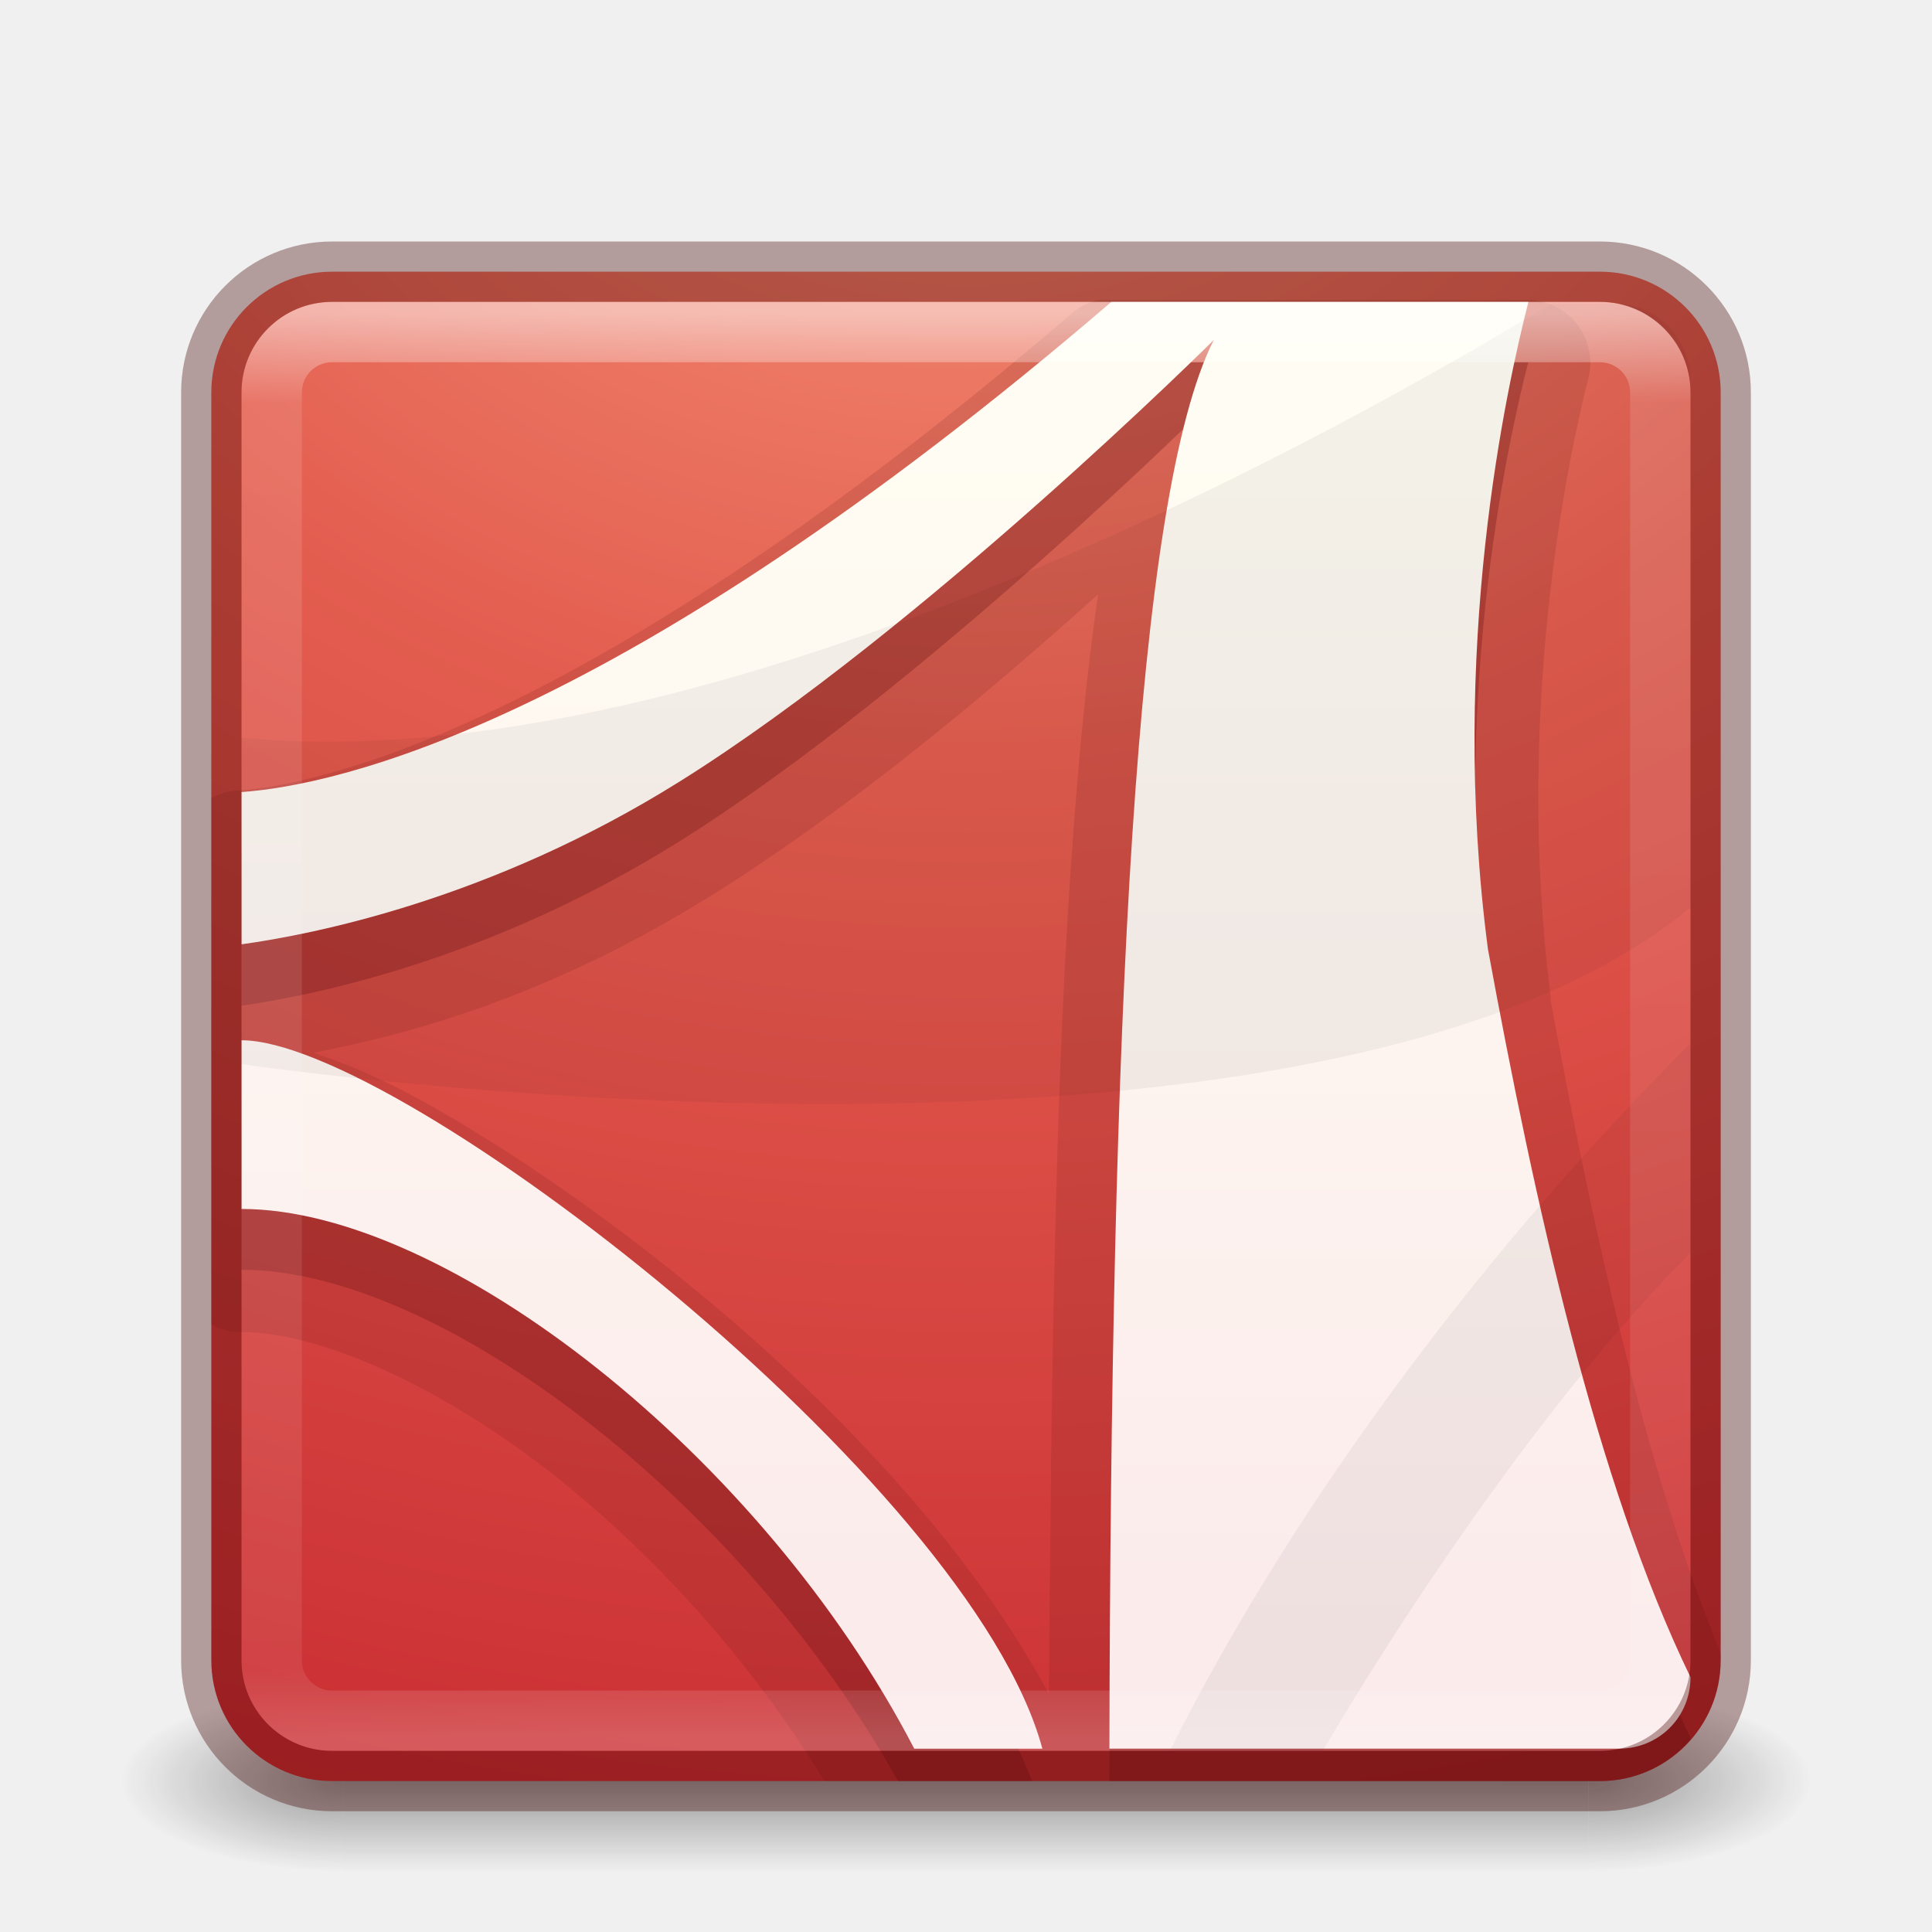
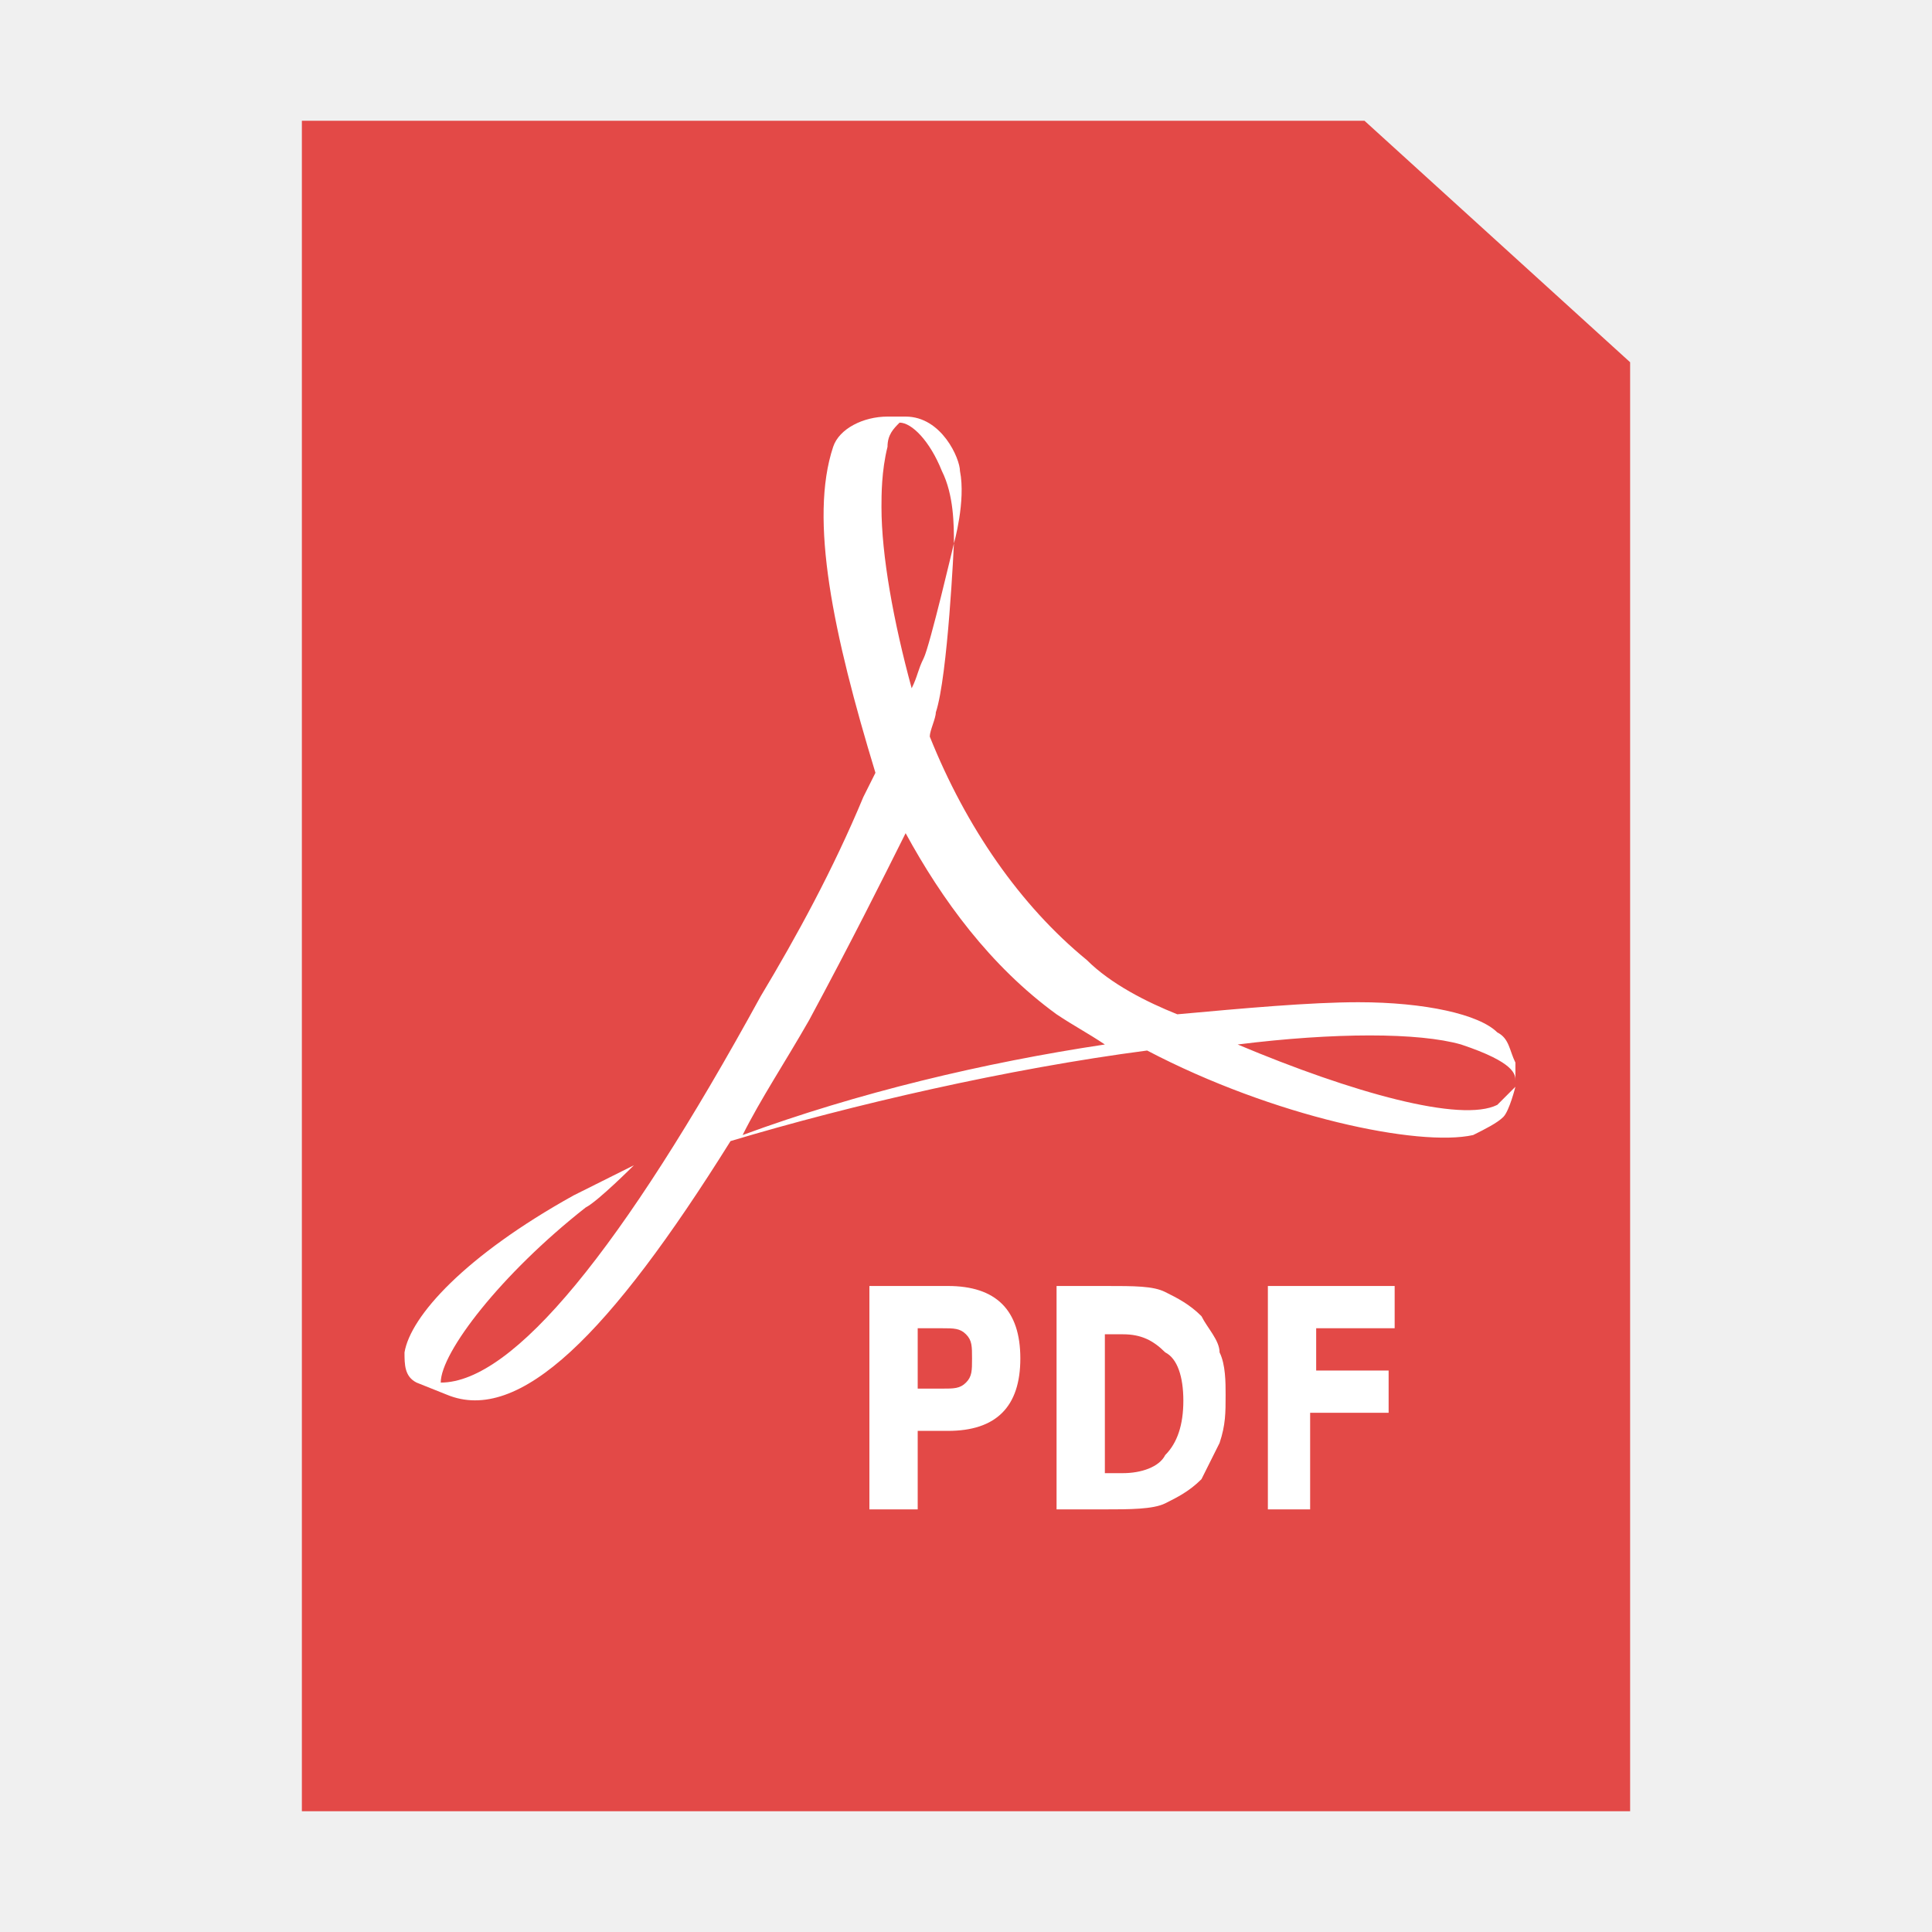
- <svg xmlns="http://www.w3.org/2000/svg" height="32" width="32" version="1.1">
-   <defs>
-     <linearGradient id="h" x1="24" gradientUnits="userSpaceOnUse" y1="5" gradientTransform="matrix(.62162 0 0 .62162 1.0811 2.0811)" x2="24" y2="43">
-       <stop stop-color="#fff" offset="0" />
-       <stop stop-color="#fff" stop-opacity=".235" offset=".063" />
-       <stop stop-color="#fff" stop-opacity=".157" offset=".951" />
-       <stop stop-color="#fff" stop-opacity=".392" offset="1" />
+ <svg xmlns="http://www.w3.org/2000/svg" version="1.1" id="svg2" x="0px" y="0px" viewBox="0 0 32 32" enable-background="new 0 0 32 32" xml:space="preserve">
+   <path id="path45" display="none" fill="#F9F9F9" d="M4.5,0.5c5.3,0,23,0,23,0l0,29h-23L4.5,0.5L4.5,0.5z" />
+   <g id="g47" display="none">
+     <path id="path49" display="inline" fill="none" d="M26.5,28.5h-21v-27h21V28.5z" />
+     <path id="path51" display="inline" fill="none" d="M4.5,0.5c5.3,0,23,0,23,0l0,29h-23L4.5,0.5L4.5,0.5z" />
+     <linearGradient id="path53_1_" gradientUnits="userSpaceOnUse" x1="492.873" y1="-270.979" x2="492.873" y2="-226.53" gradientTransform="matrix(0.6686 0 0 -0.6704 -313.2087 -151.9122)">
+       <stop offset="0" style="stop-color:#AAAAAA" />
+       <stop offset="1" style="stop-color:#C8C8C8" />
    </linearGradient>
-     <linearGradient id="i" x1="167.98" gradientUnits="userSpaceOnUse" y1="8.508" gradientTransform="matrix(.44444 0 0 .44444 -24 2.7778)" x2="167.98" y2="54.78">
-       <stop stop-color="#fffdf3" offset="0" />
-       <stop stop-color="#fbebeb" offset="1" />
-     </linearGradient>
-     <radialGradient id="l" gradientUnits="userSpaceOnUse" cy="9.994" cx="8.276" gradientTransform="matrix(0 4.2742 -5.2474 0 68.489 -37.143)" r="12.672">
-       <stop stop-color="#f89b7e" offset="0" />
-       <stop stop-color="#e35d4f" offset=".262" />
-       <stop stop-color="#c6262e" offset=".661" />
-       <stop stop-color="#690b2c" offset="1" />
-     </radialGradient>
-     <radialGradient id="j" gradientUnits="userSpaceOnUse" cy="43.5" cx="4.993" gradientTransform="matrix(2.0038 0 0 1.4 27.988 -17.4)" r="2.5">
-       <stop stop-color="#181818" offset="0" />
-       <stop stop-color="#181818" stop-opacity="0" offset="1" />
-     </radialGradient>
-     <radialGradient id="k" gradientUnits="userSpaceOnUse" cy="43.5" cx="4.993" gradientTransform="matrix(2.0038 0 0 1.4 -20.012 -104.4)" r="2.5">
-       <stop stop-color="#181818" offset="0" />
-       <stop stop-color="#181818" stop-opacity="0" offset="1" />
-     </radialGradient>
-     <linearGradient id="g" y2="39.999" gradientUnits="userSpaceOnUse" y1="47.028" x2="25.058" x1="25.058">
-       <stop stop-color="#181818" stop-opacity="0" offset="0" />
-       <stop stop-color="#181818" offset=".5" />
-       <stop stop-color="#181818" stop-opacity="0" offset="1" />
-     </linearGradient>
-   </defs>
-   <g transform="matrix(.7 0 0 .33333 -.8 15.333)">
-     <g opacity=".4" transform="matrix(1.0526 0 0 1.2857 -1.2632 -13.429)">
-       <rect y="40" width="5" fill="url(#j)" x="38" height="7" />
-       <rect transform="scale(-1)" height="7" width="5" y="-47" x="-10" fill="url(#k)" />
-       <rect y="40" width="28" fill="url(#g)" x="10" height="7" />
+     <path id="path53" display="inline" fill="none" stroke="url(#path53_1_)" d="M8,5.6h1.6H8z M9.8,5.6h1.5H9.8z M11.5,5.6h1.3H11.5z    M13,5.6h0.6H13z M13.8,5.6H15H13.8z M15.3,5.6h3.3H15.3z M18.8,5.6h2.5H18.8z M21.5,5.6h0.8H21.5z M8,7.5h2.1H8z M10.3,7.5h3.4   H10.3z M13.9,7.5h1.7H13.9z M15.7,7.5h1.5H15.7z M17.5,7.5h1.3H17.5z M19,7.5l2.1,0L19,7.5z M21.3,7.5h3.4H21.3z M8,9.5h2.9H8z    M11.1,9.5h3.1H11.1z M14.4,9.5h1.2H14.4z M15.8,9.5h2.9H15.8z M18.9,9.5h2H18.9z M21.1,9.5h0.8H21.1z M22.1,9.5h0.4H22.1z    M22.8,9.5H24H22.8z M8,11.5h1.1H8z M9.4,11.5h3.9H9.4z M8,14.5h2.6H8z M10.8,14.5h2.8H10.8z M13.9,14.5H15H13.9z M15.2,14.5h2.7   H15.2z M18,14.5h3.3H18z M21.6,14.5h1.2H21.6z M8,16.5h2.9H8z M11.1,16.5h3.1H11.1z M14.4,16.5h1.2H14.4z M15.8,16.5h2.9H15.8z    M18.9,16.5h2H18.9z M21.1,16.5h0.8H21.1z M22.1,16.5h0.4H22.1z M22.8,16.5H24H22.8z M8,18.5h2.4H8z M10.7,18.5h1.2H10.7z    M12.1,18.5h0.6H12.1z M12.9,18.5H14H12.9z M14.2,18.5h1.1H14.2z M15.5,18.5h1.7H15.5z M17.5,18.5h2.3H17.5z M19.9,18.5h1.5H19.9z    M21.6,18.5H22H21.6z M8,21.5h2.1H8z M10.3,21.5h3.4H10.3z M13.9,21.5h1.7H13.9z M15.7,21.5h1.5H15.7z M17.5,21.5h1.3H17.5z    M19,21.5l2.1,0L19,21.5z M21.3,21.5h3.4H21.3z M8,23.5h2.6H8z M10.8,23.5h0.8H10.8z M11.8,23.5h1.9H11.8z M13.9,23.5h2.7H13.9z    M16.9,23.5h1.9H16.9z M18.9,23.5h0.4H18.9z M19.5,23.5h2.4H19.5z M22.1,23.5h1.2H22.1z M8,25.5h2.6H8z M10.8,25.5H12H10.8z    M12.2,25.5H14H12.2z M14.2,25.5h2H14.2z M16.5,25.5h0.8H16.5z M17.5,25.5h0.4H17.5z M18.1,25.5h1.2H18.1z" />
+   </g>
+   <path fill="#E34947" d="M22.6,2H5v28h22V6L22.6,2z" />
+   <g>
+     <g>
+       <path id="path4463_1_" fill="#FFFFFF" d="M12.6,16.5c0.6-1,1.2-2.1,1.7-3.3l0,0l0.2-0.4c-0.7-2.3-1.1-4.2-0.7-5.4l0,0    c0.1-0.3,0.5-0.5,0.9-0.5l0,0l0.3,0h0c0.6,0,0.9,0.7,0.9,0.9l0,0C16,8.3,15.8,9,15.8,9l0,0c0-0.3,0-0.8-0.2-1.2l0,0    c-0.2-0.5-0.5-0.8-0.7-0.8l0,0c-0.1,0.1-0.2,0.2-0.2,0.4l0,0c-0.1,0.4-0.1,0.8-0.1,1l0,0c0,0.8,0.2,1.9,0.5,3l0,0    c0.1-0.2,0.1-0.3,0.2-0.5l0,0c0.1-0.2,0.5-1.9,0.5-1.9l0,0c0,0-0.1,2.2-0.3,2.8l0,0c0,0.1-0.1,0.3-0.1,0.4l0,0    c0.6,1.5,1.5,2.8,2.6,3.7l0,0c0.4,0.4,1,0.7,1.5,0.9l0,0c1.1-0.1,2.2-0.2,3-0.2l0,0c1.1,0,2,0.2,2.3,0.5l0,0    c0.2,0.1,0.2,0.3,0.3,0.5l0,0c0,0.1,0,0.3,0,0.3l0,0c0-0.1,0-0.3-0.9-0.6l0,0c-0.7-0.2-2.1-0.2-3.7,0l0,0c1.9,0.8,3.7,1.3,4.3,1    l0,0c0.1-0.1,0.3-0.3,0.3-0.3l0,0c0,0-0.1,0.4-0.2,0.5l0,0c-0.1,0.1-0.3,0.2-0.5,0.3l0,0c-0.9,0.2-3.3-0.3-5.4-1.4l0,0    c-2.3,0.3-4.9,0.9-6.9,1.5l0,0c-2,3.2-3.5,4.7-4.7,4.2l0,0l-0.5-0.2c-0.2-0.1-0.2-0.3-0.2-0.5l0,0c0.1-0.6,1-1.6,2.8-2.6l0,0    c0.2-0.1,1-0.5,1-0.5l0,0c0,0-0.6,0.6-0.8,0.7l0,0c-1.4,1.1-2.4,2.4-2.4,2.9l0,0l0,0C8.5,22.9,10.3,20.7,12.6,16.5 M13.4,16.9    c-0.4,0.7-0.8,1.3-1.1,1.9l0,0c1.9-0.7,4-1.2,6-1.5l0,0c-0.3-0.2-0.5-0.3-0.8-0.5l0,0c-1.1-0.8-1.9-1.9-2.5-3l0,0    C14.6,14.6,14.1,15.6,13.4,16.9" />
    </g>
+     <path fill="#FFFFFF" d="M14.4,21.3h1.3c0.4,0,0.7,0.1,0.9,0.3c0.2,0.2,0.3,0.5,0.3,0.9c0,0.4-0.1,0.7-0.3,0.9   c-0.2,0.2-0.5,0.3-0.9,0.3h-0.5v1.3h-0.8V21.3 M15.2,22v1h0.4c0.2,0,0.3,0,0.4-0.1c0.1-0.1,0.1-0.2,0.1-0.4c0-0.2,0-0.3-0.1-0.4   c-0.1-0.1-0.2-0.1-0.4-0.1H15.2 M18.3,22.1v2.3h0.3c0.3,0,0.6-0.1,0.7-0.3c0.2-0.2,0.3-0.5,0.3-0.9c0-0.4-0.1-0.7-0.3-0.8   c-0.2-0.2-0.4-0.3-0.7-0.3H18.3 M17.5,21.3h0.8c0.5,0,0.8,0,1,0.1c0.2,0.1,0.4,0.2,0.6,0.4c0.1,0.2,0.3,0.4,0.3,0.6   c0.1,0.2,0.1,0.5,0.1,0.7c0,0.3,0,0.5-0.1,0.8c-0.1,0.2-0.2,0.4-0.3,0.6c-0.2,0.2-0.4,0.3-0.6,0.4c-0.2,0.1-0.6,0.1-1,0.1h-0.8   V21.3 M21,21.3h2.1v0.7h-1.3v0.7H23v0.7h-1.3v1.6H21V21.3" />
  </g>
-   <rect style="color:#000000" rx="2" ry="2" height="25" width="25" y="4.5" x="3.5" fill="url(#l)" />
-   <path opacity=".15" style="color:#000000" fill="#661215" d="m18.188 4.969a1.039 1.039 0 0 0 -0.469 0.25c-8.069 6.923-12.522 7.786-13.782 7.875a1.039 1.039 0 0 0 -0.438 0.125v8.719a1.039 1.039 0 0 0 0.5 0.125c1.241 0 3.192 0.832 5.062 2.281 1.726 1.337 3.383 3.164 4.594 5.156h12.844c1.108 0 2-0.892 2-2v-0.125c-1.235-2.981-2.128-7.075-2.812-10.781-0.003-0.023 0.003-0.04 0-0.062-0.61-4.737 0.286-8.959 0.625-10.281a1.039 1.039 0 0 0 -1 -1.281h-6.906a1.039 1.039 0 0 0 -0.219 0zm0 4.875c-0.198 1.35-0.345 2.918-0.469 4.781-0.24 3.609-0.312 8.33-0.344 13.438-1.233-2.307-3.396-4.674-5.844-6.688-1.413-1.163-2.846-2.159-4.125-2.906-0.811-0.474-1.531-0.811-2.219-1.031 1.528-0.295 3.874-0.902 6.625-2.625 2.306-1.444 4.598-3.366 6.375-4.969z" fill-rule="evenodd" />
-   <path opacity=".3" style="color:#000000" fill="#661215" d="m18.406 6c-8.18 7.019-12.852 8.016-14.406 8.125v2.531c1.173-0.164 4.109-0.751 7.25-2.718 4.027-2.523 8.844-7.313 8.844-7.313-1.302 2.554-1.684 11.312-1.719 22.875h8.125c0.603 0 1.134-0.268 1.5-0.688 0-0.011 0-0.021 0-0.031-1.565-3.227-2.576-7.895-3.344-12.062-0.655-4.973 0.298-9.318 0.656-10.719h-6.906zm-14.406 12.219v2.812c3.286 0 8.267 3.816 10.875 8.469h2.219c-1.665-4.451-10.589-11.282-13.094-11.282z" fill-rule="evenodd" />
-   <path style="color:#000000" d="m18.408 5c-8.18 7.019-12.854 8.01-14.408 8.119v2.522c1.173-0.164 4.122-0.733 7.263-2.7 4.027-2.522 8.842-7.311 8.842-7.311-1.32 2.59-1.705 11.522-1.73 23.333h8.441c0.661 0 1.184-0.523 1.184-1.183-1.565-3.227-2.588-7.893-3.355-12.06-0.656-4.973 0.312-9.32 0.671-10.721h-6.908zm-14.408 12.23v2.794c3.396 0 8.617 4.075 11.143 8.94h2.122c-1.187-4.423-10.673-11.734-13.264-11.734z" fill="url(#i)" />
-   <path opacity=".05" d="m25.688 5.031c-3.216 1.959-13.74 7.944-21.688 7.188v5.406s17.674 2.626 24-2.594v-8.719c0-0.699-0.55-1.281-1.25-1.281h-1.062zm2.312 12.25c-3.181 3.168-6.45 7.386-8.625 11.719h2.531c1.761-2.975 4.072-6.235 6.094-8.25v-3.469z" fill-rule="evenodd" />
-   <rect opacity=".5" stroke-linejoin="round" rx="1" ry="1" height="23" width="23" stroke="url(#h)" stroke-linecap="round" y="5.5" x="4.5" fill="none" />
-   <rect opacity=".35" stroke-linejoin="round" style="color:#000000" rx="2" ry="2" height="25" width="25" stroke="#410000" stroke-linecap="round" y="4.5" x="3.5" fill="none" />
</svg>
